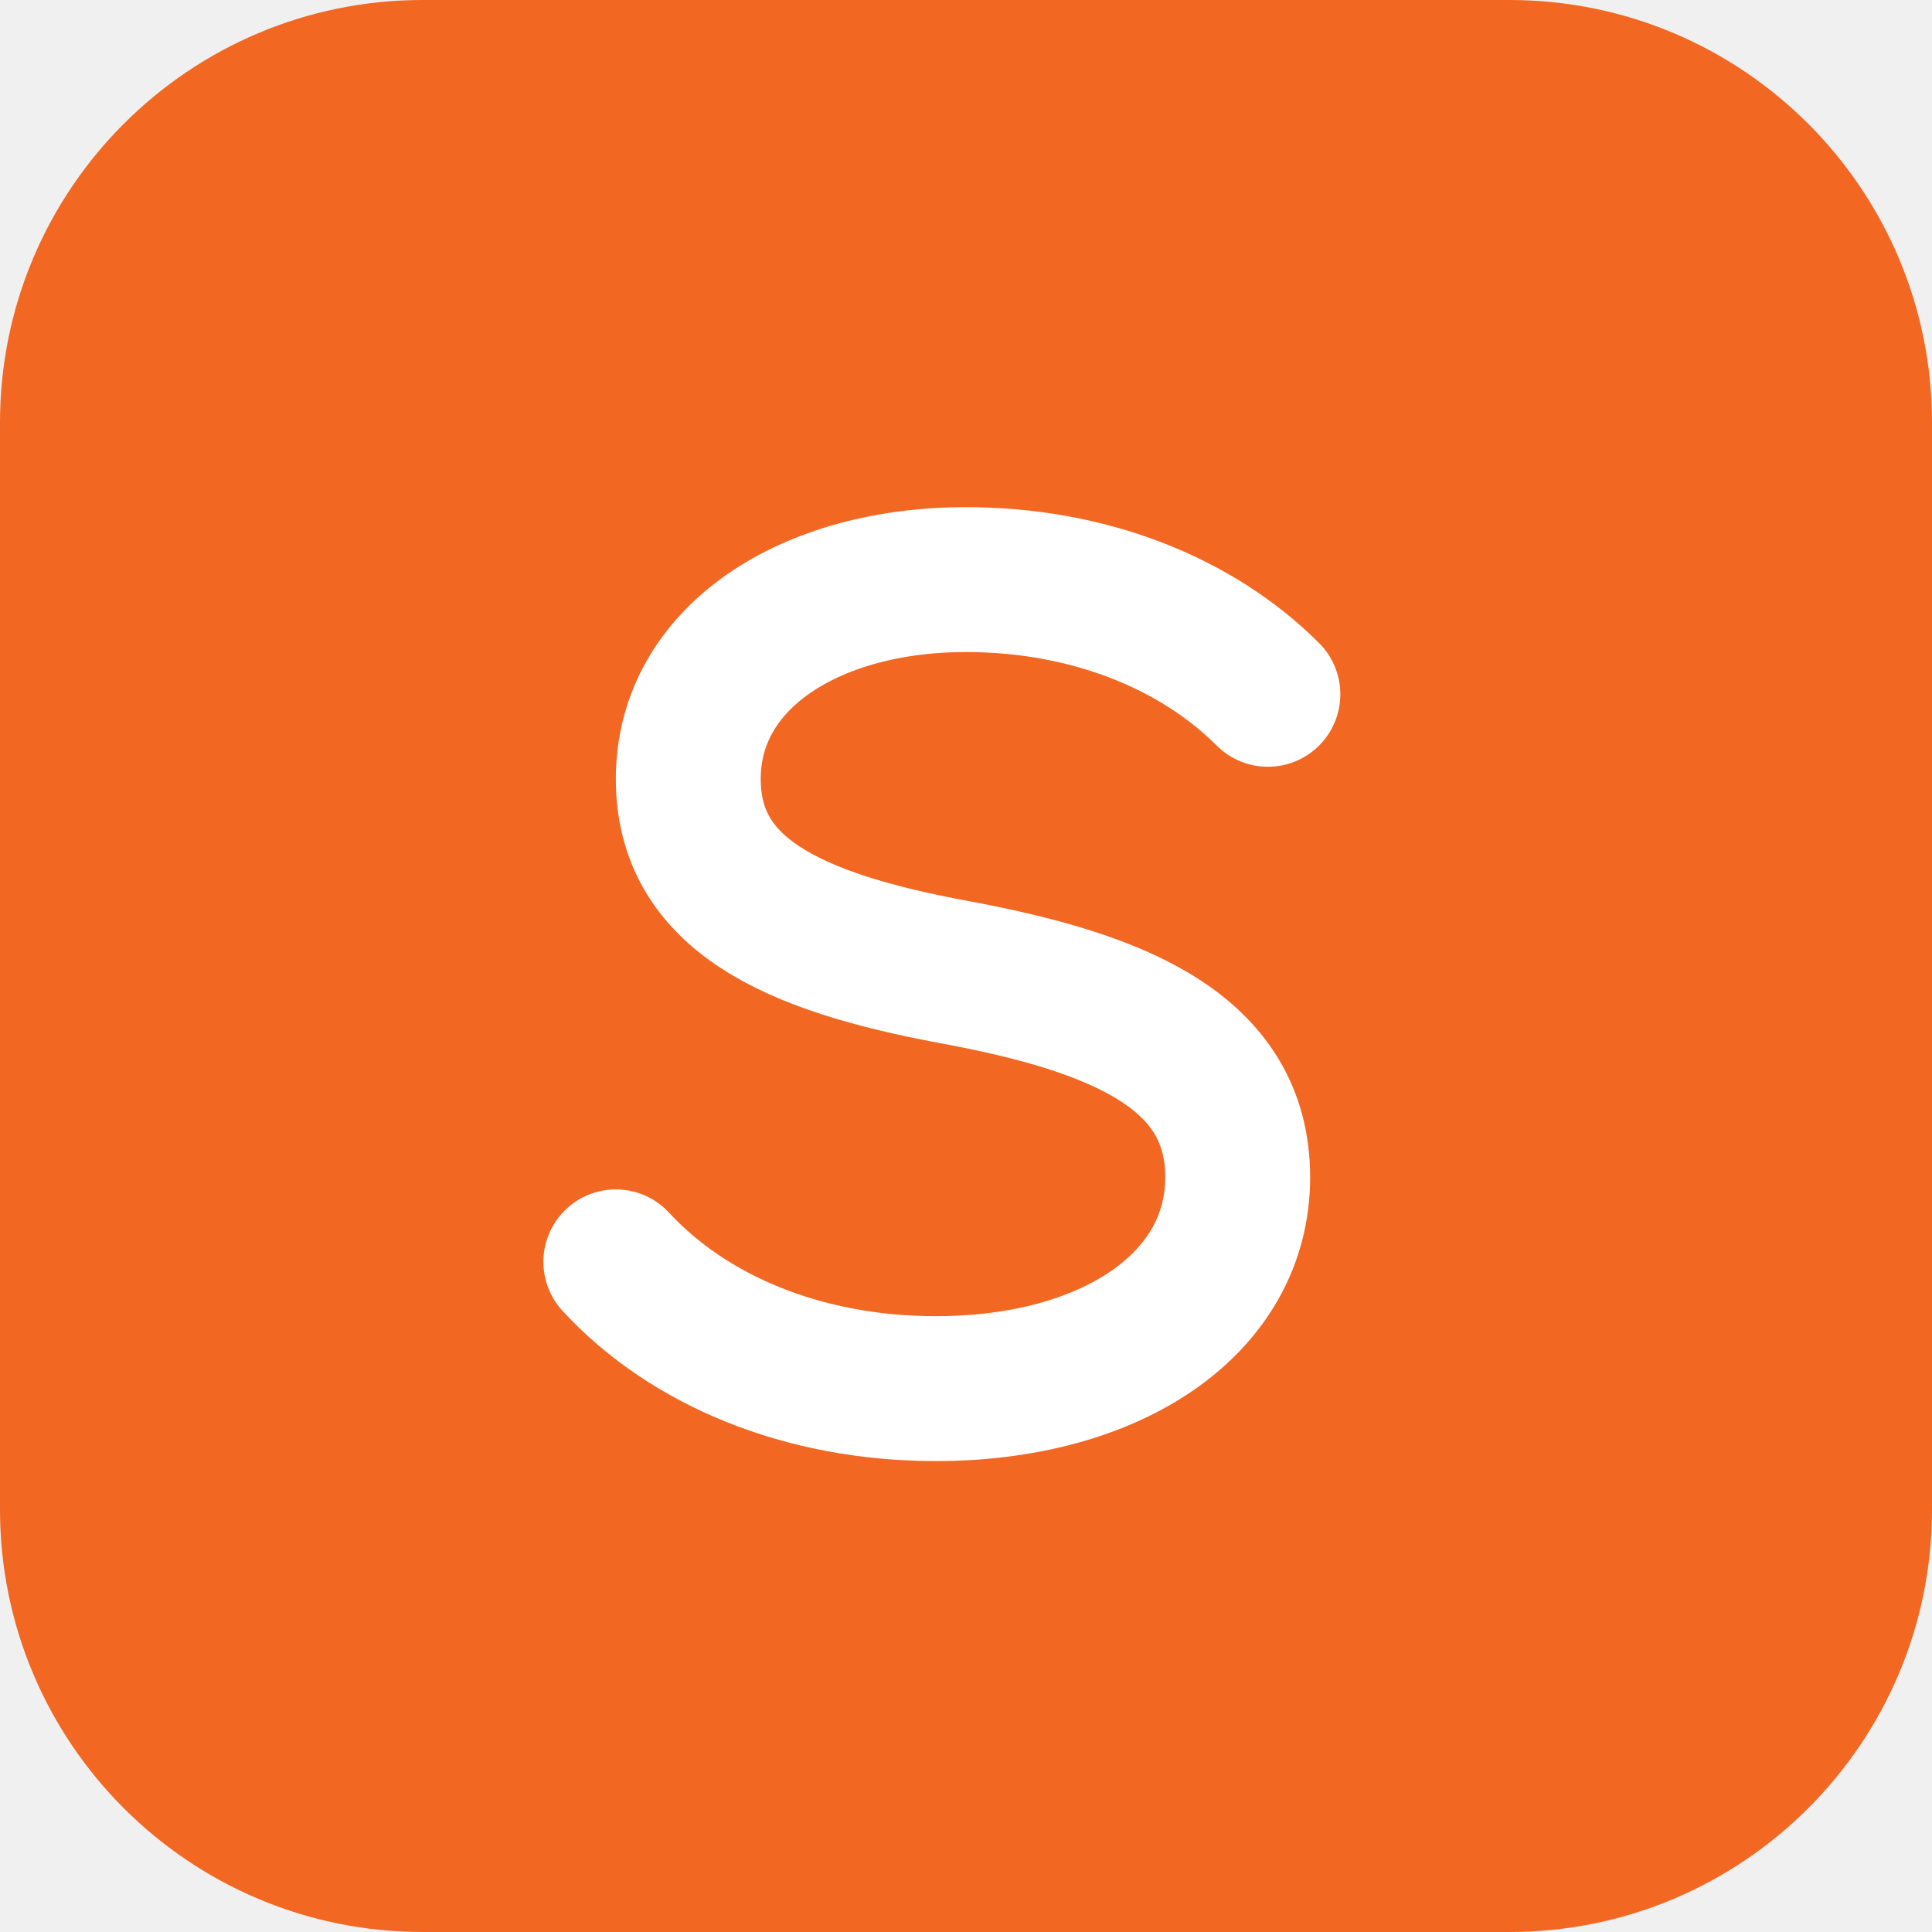
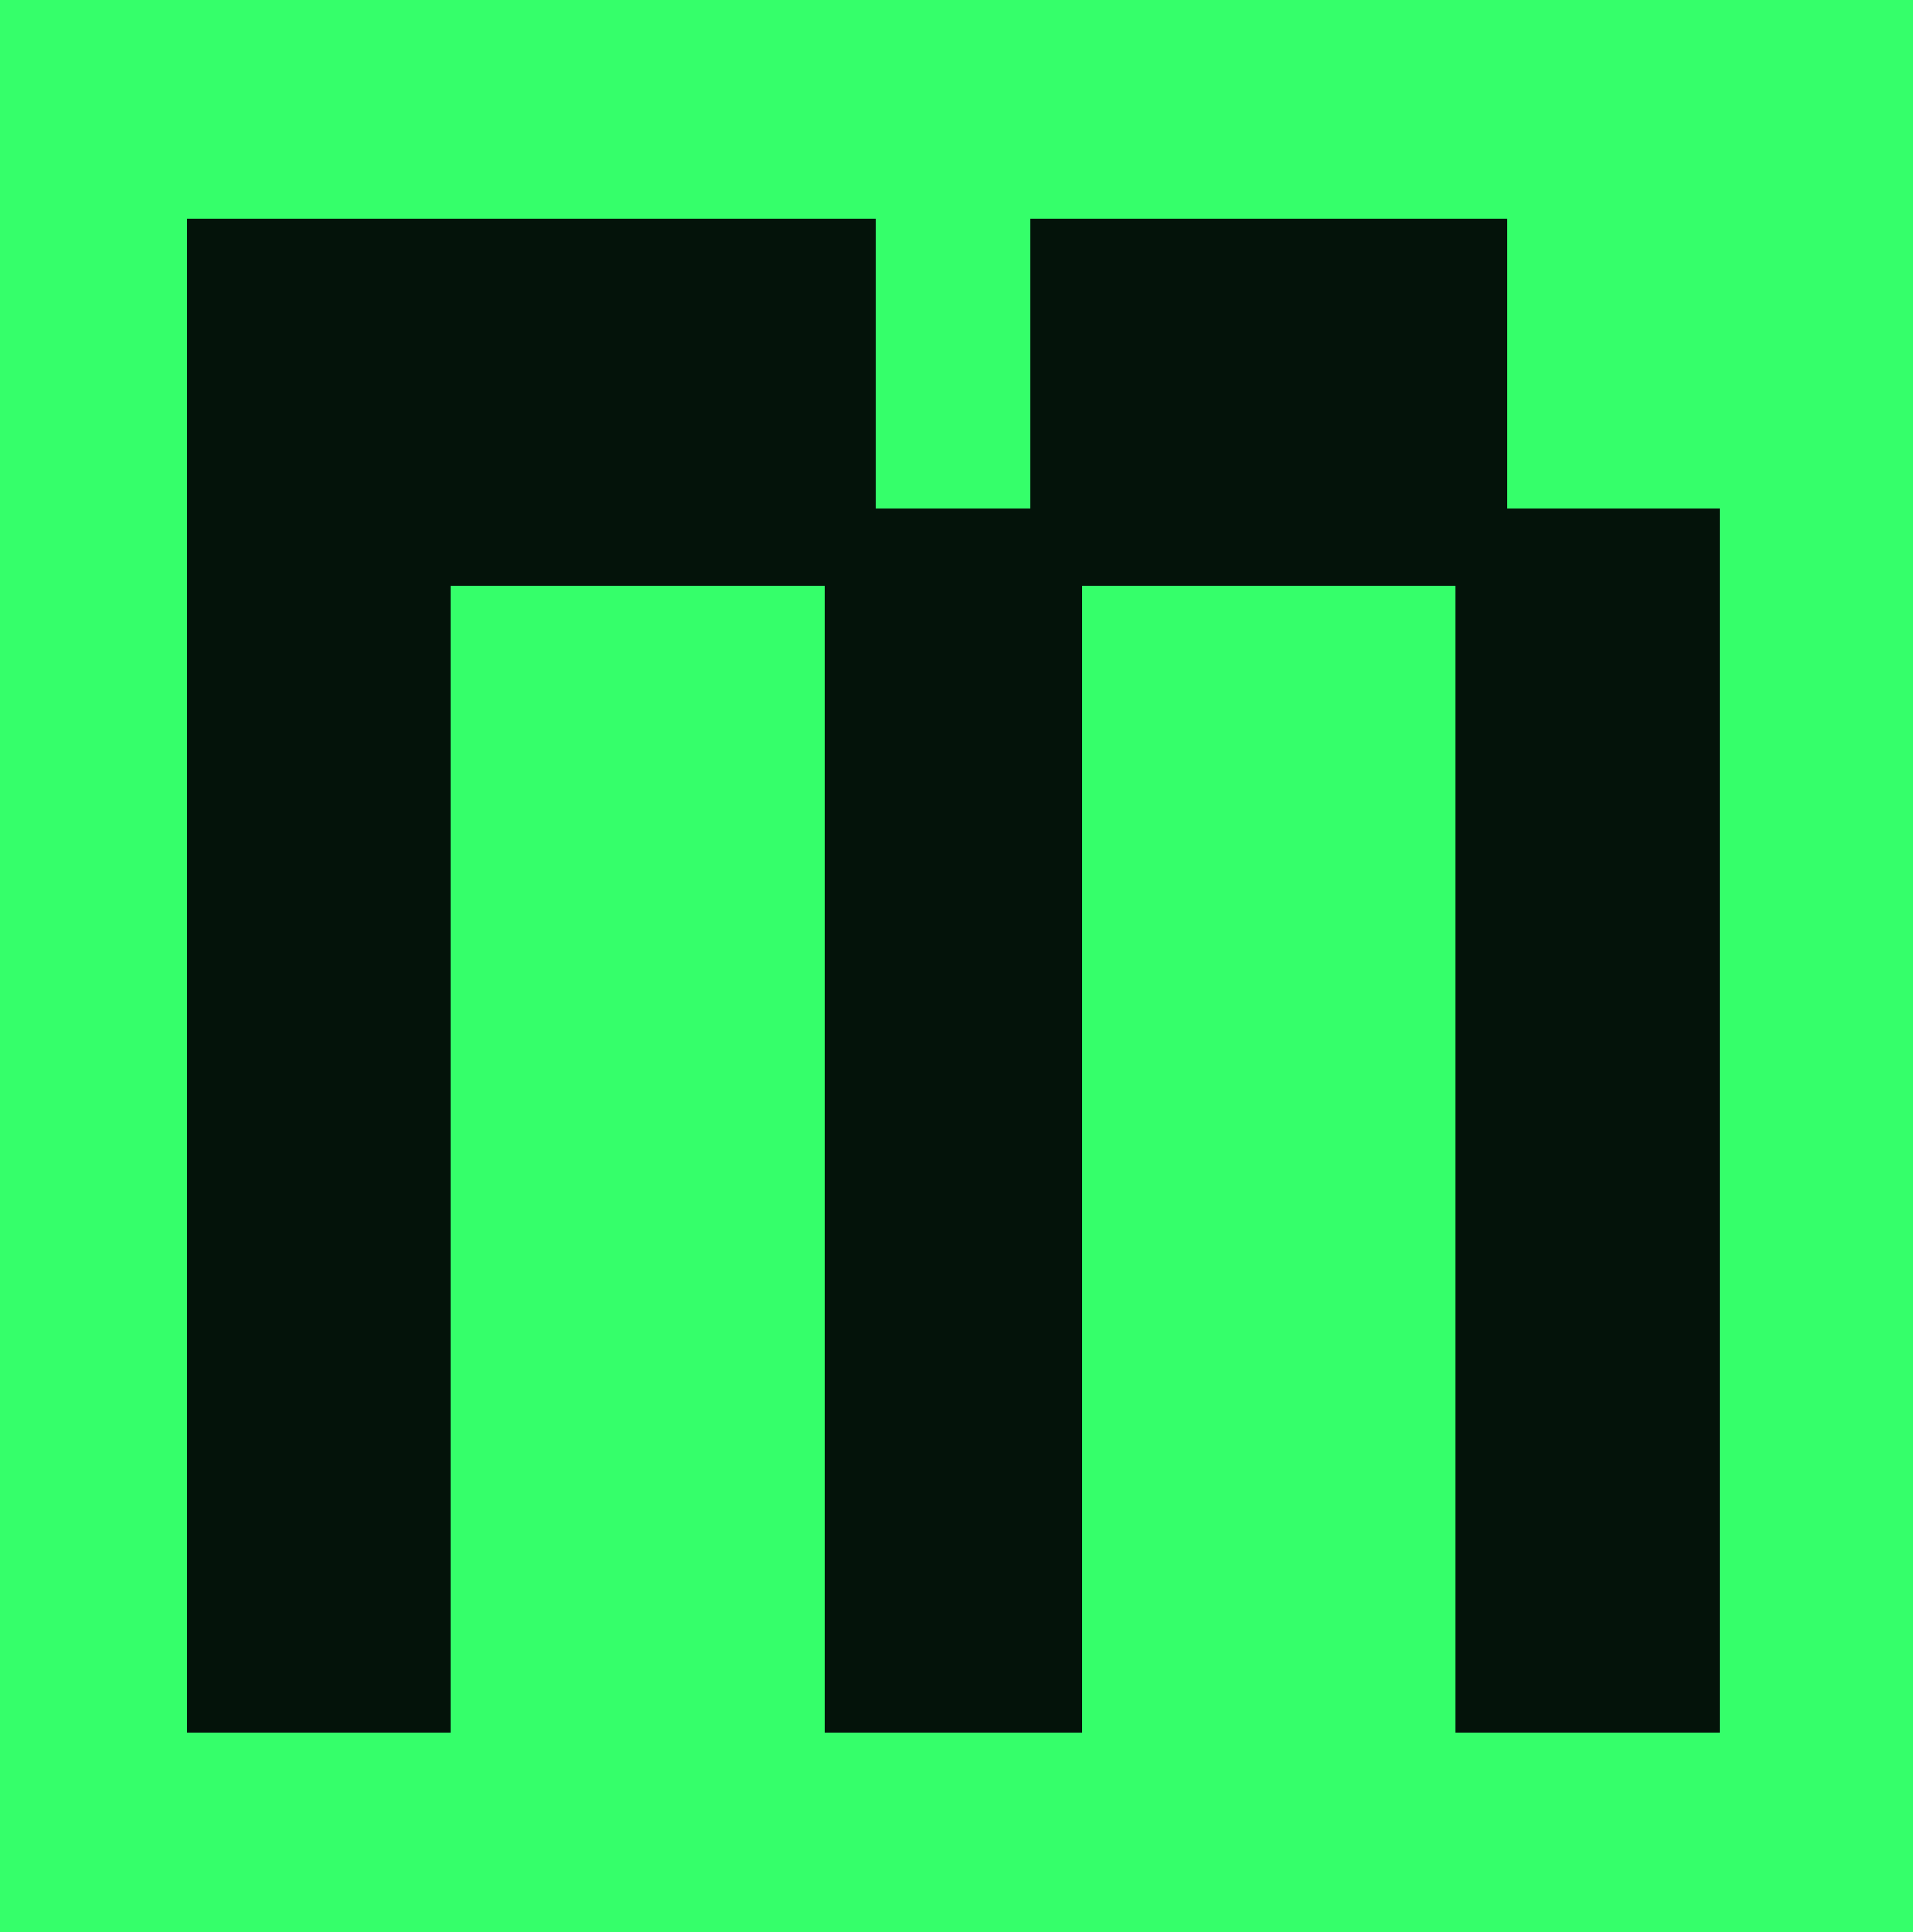
- <svg xmlns="http://www.w3.org/2000/svg" viewBox="0 0 32 32" width="32" height="32">
-   <rect width="32" height="32" rx="7" fill="#f26722" />
-   <path d="M21 11.5c-1.2-1.2-3-1.9-5-1.9-2.6 0-4.6 1.3-4.6 3.3 0 1.9 1.7 2.7 4.4 3.2 2.7.5 4.7 1.3 4.7 3.4 0 2.1-2.1 3.5-5 3.5-2.2 0-4.1-.8-5.3-2.1" fill="none" stroke="#ffffff" stroke-width="2.4" stroke-linecap="round" />
+ <svg xmlns="http://www.w3.org/2000/svg" viewBox="0 0 297 300" shape-rendering="crispEdges">
+   <rect x="0" y="0" width="297" height="300" fill="#35ff6a" />
+   <rect x="29" y="34" width="107" height="45" fill="#04130a" />
+   <rect x="160" y="34" width="74" height="45" fill="#04130a" />
+   <rect x="29" y="79" width="238" height="12" fill="#04130a" />
+   <rect x="29" y="91" width="41" height="178" fill="#04130a" />
+   <rect x="128" y="91" width="40" height="178" fill="#04130a" />
+   <rect x="226" y="91" width="41" height="178" fill="#04130a" />
</svg>
